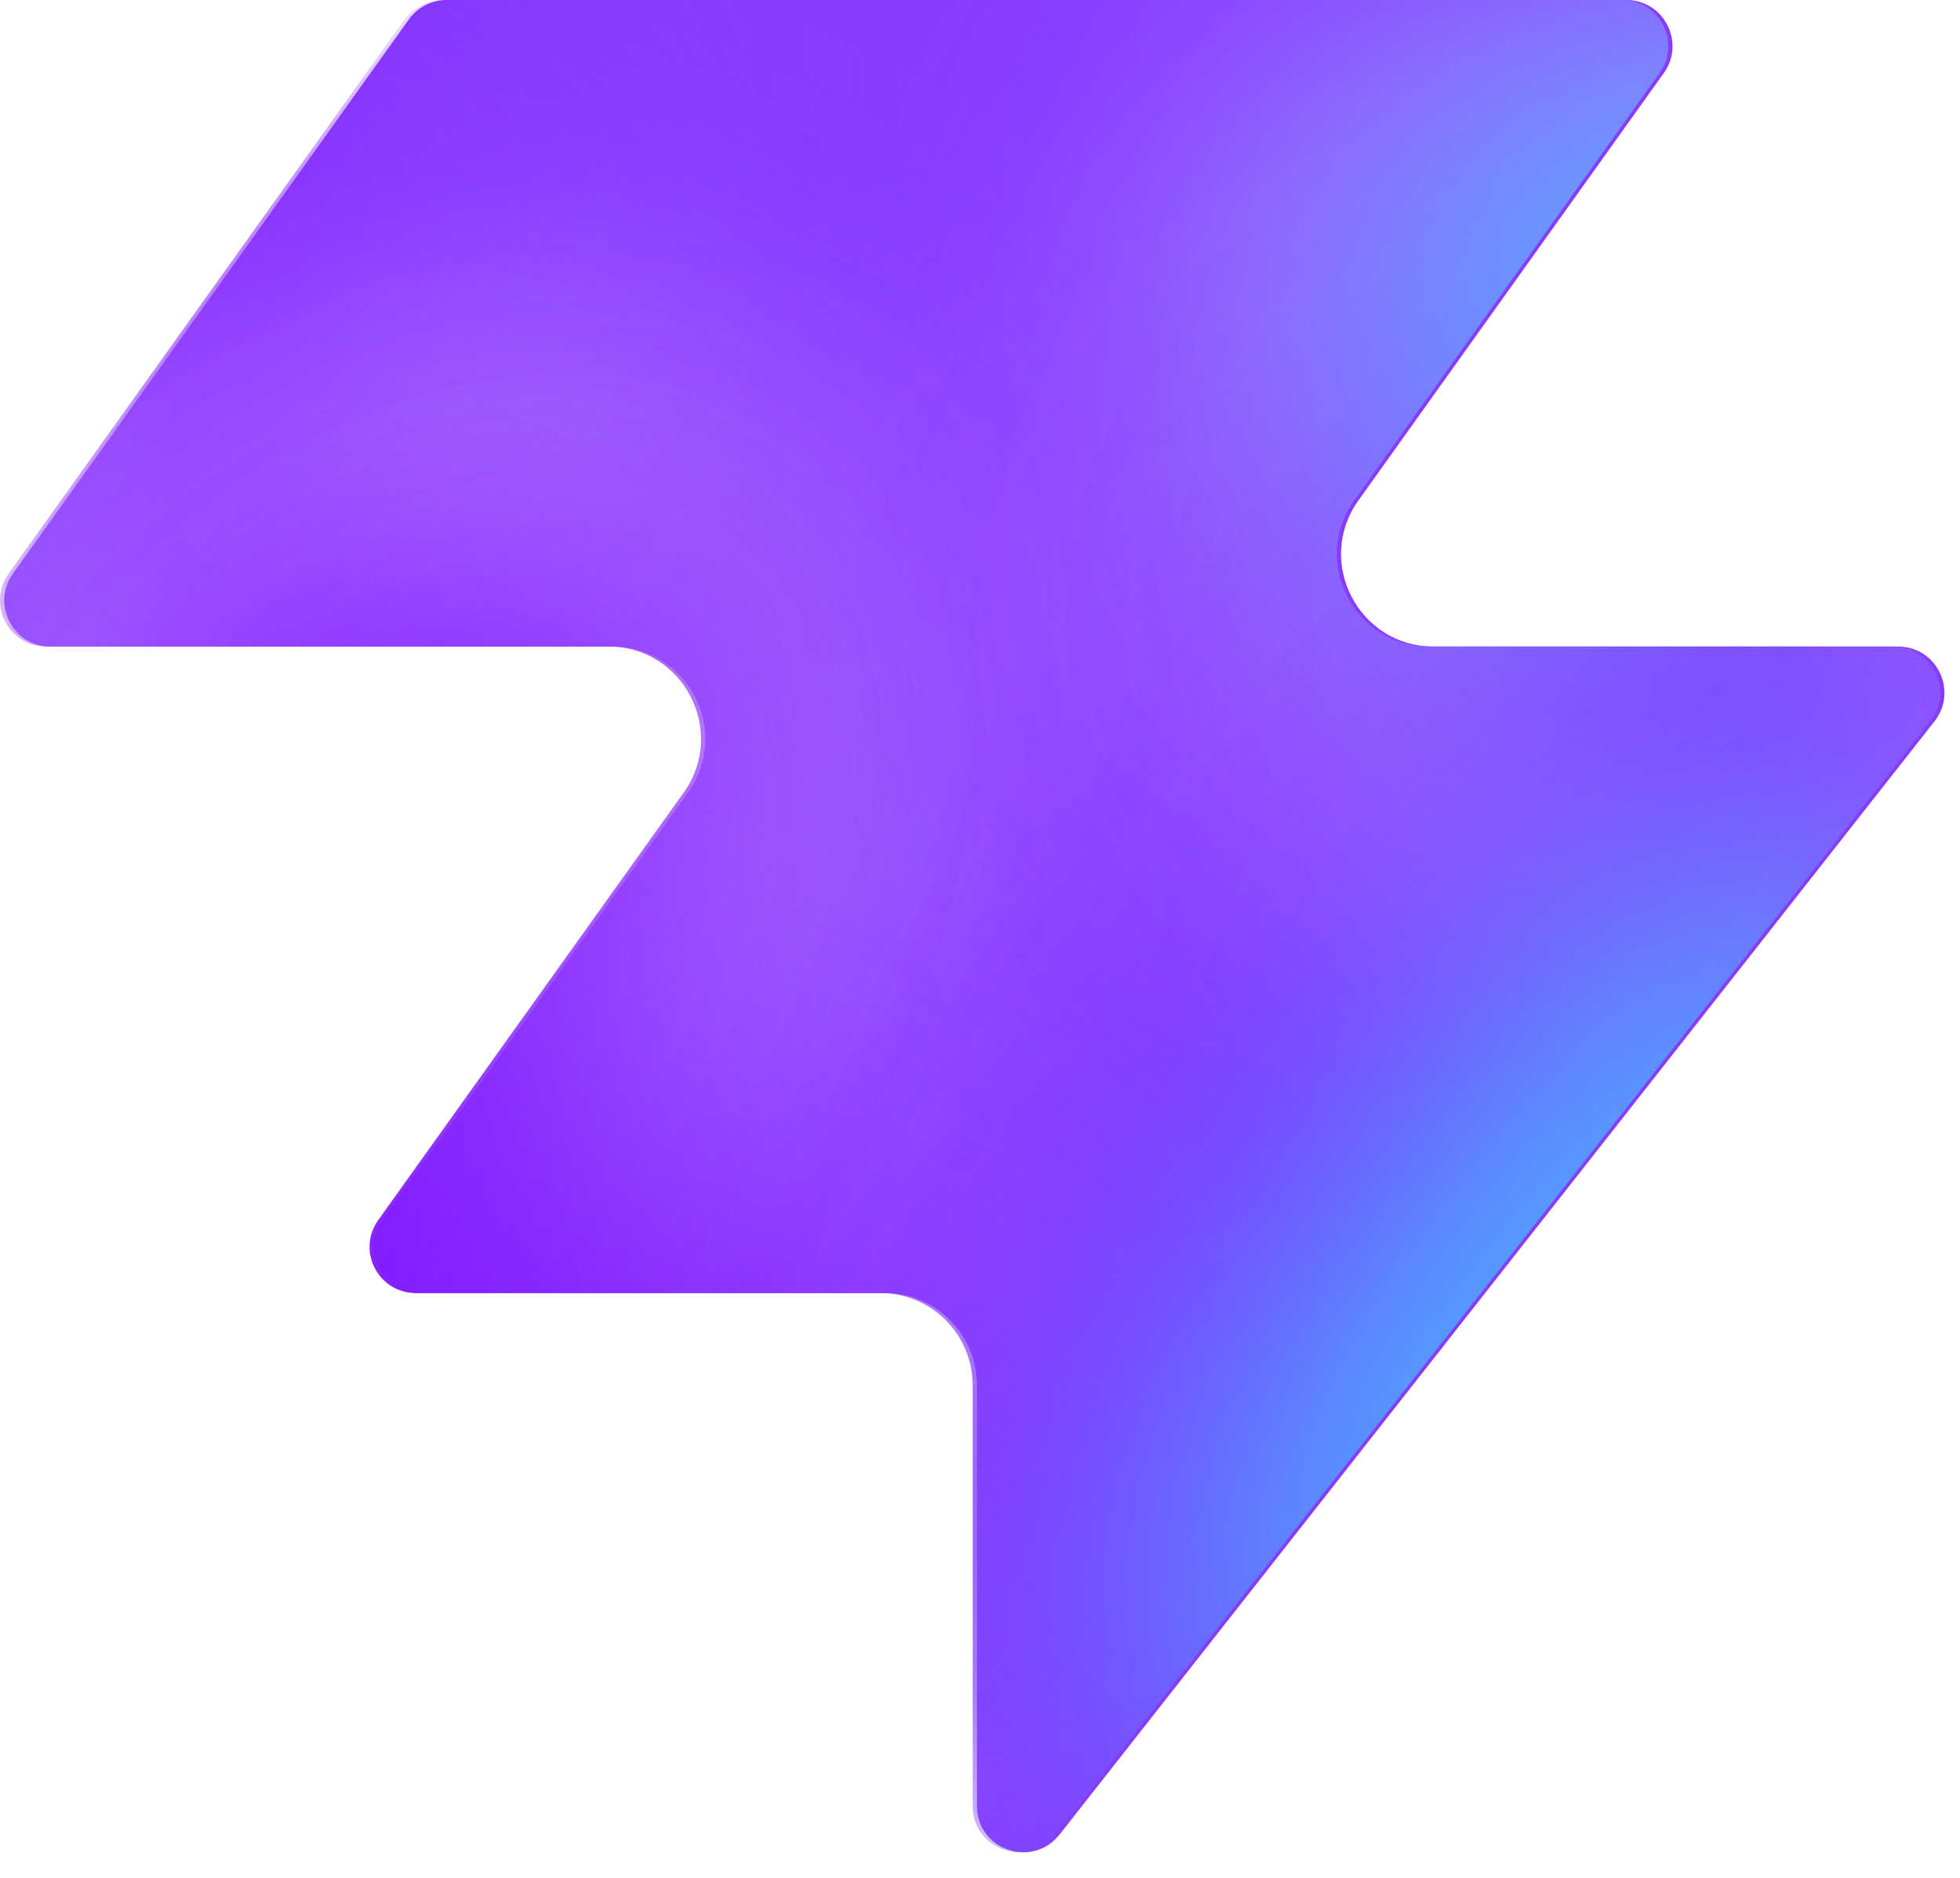
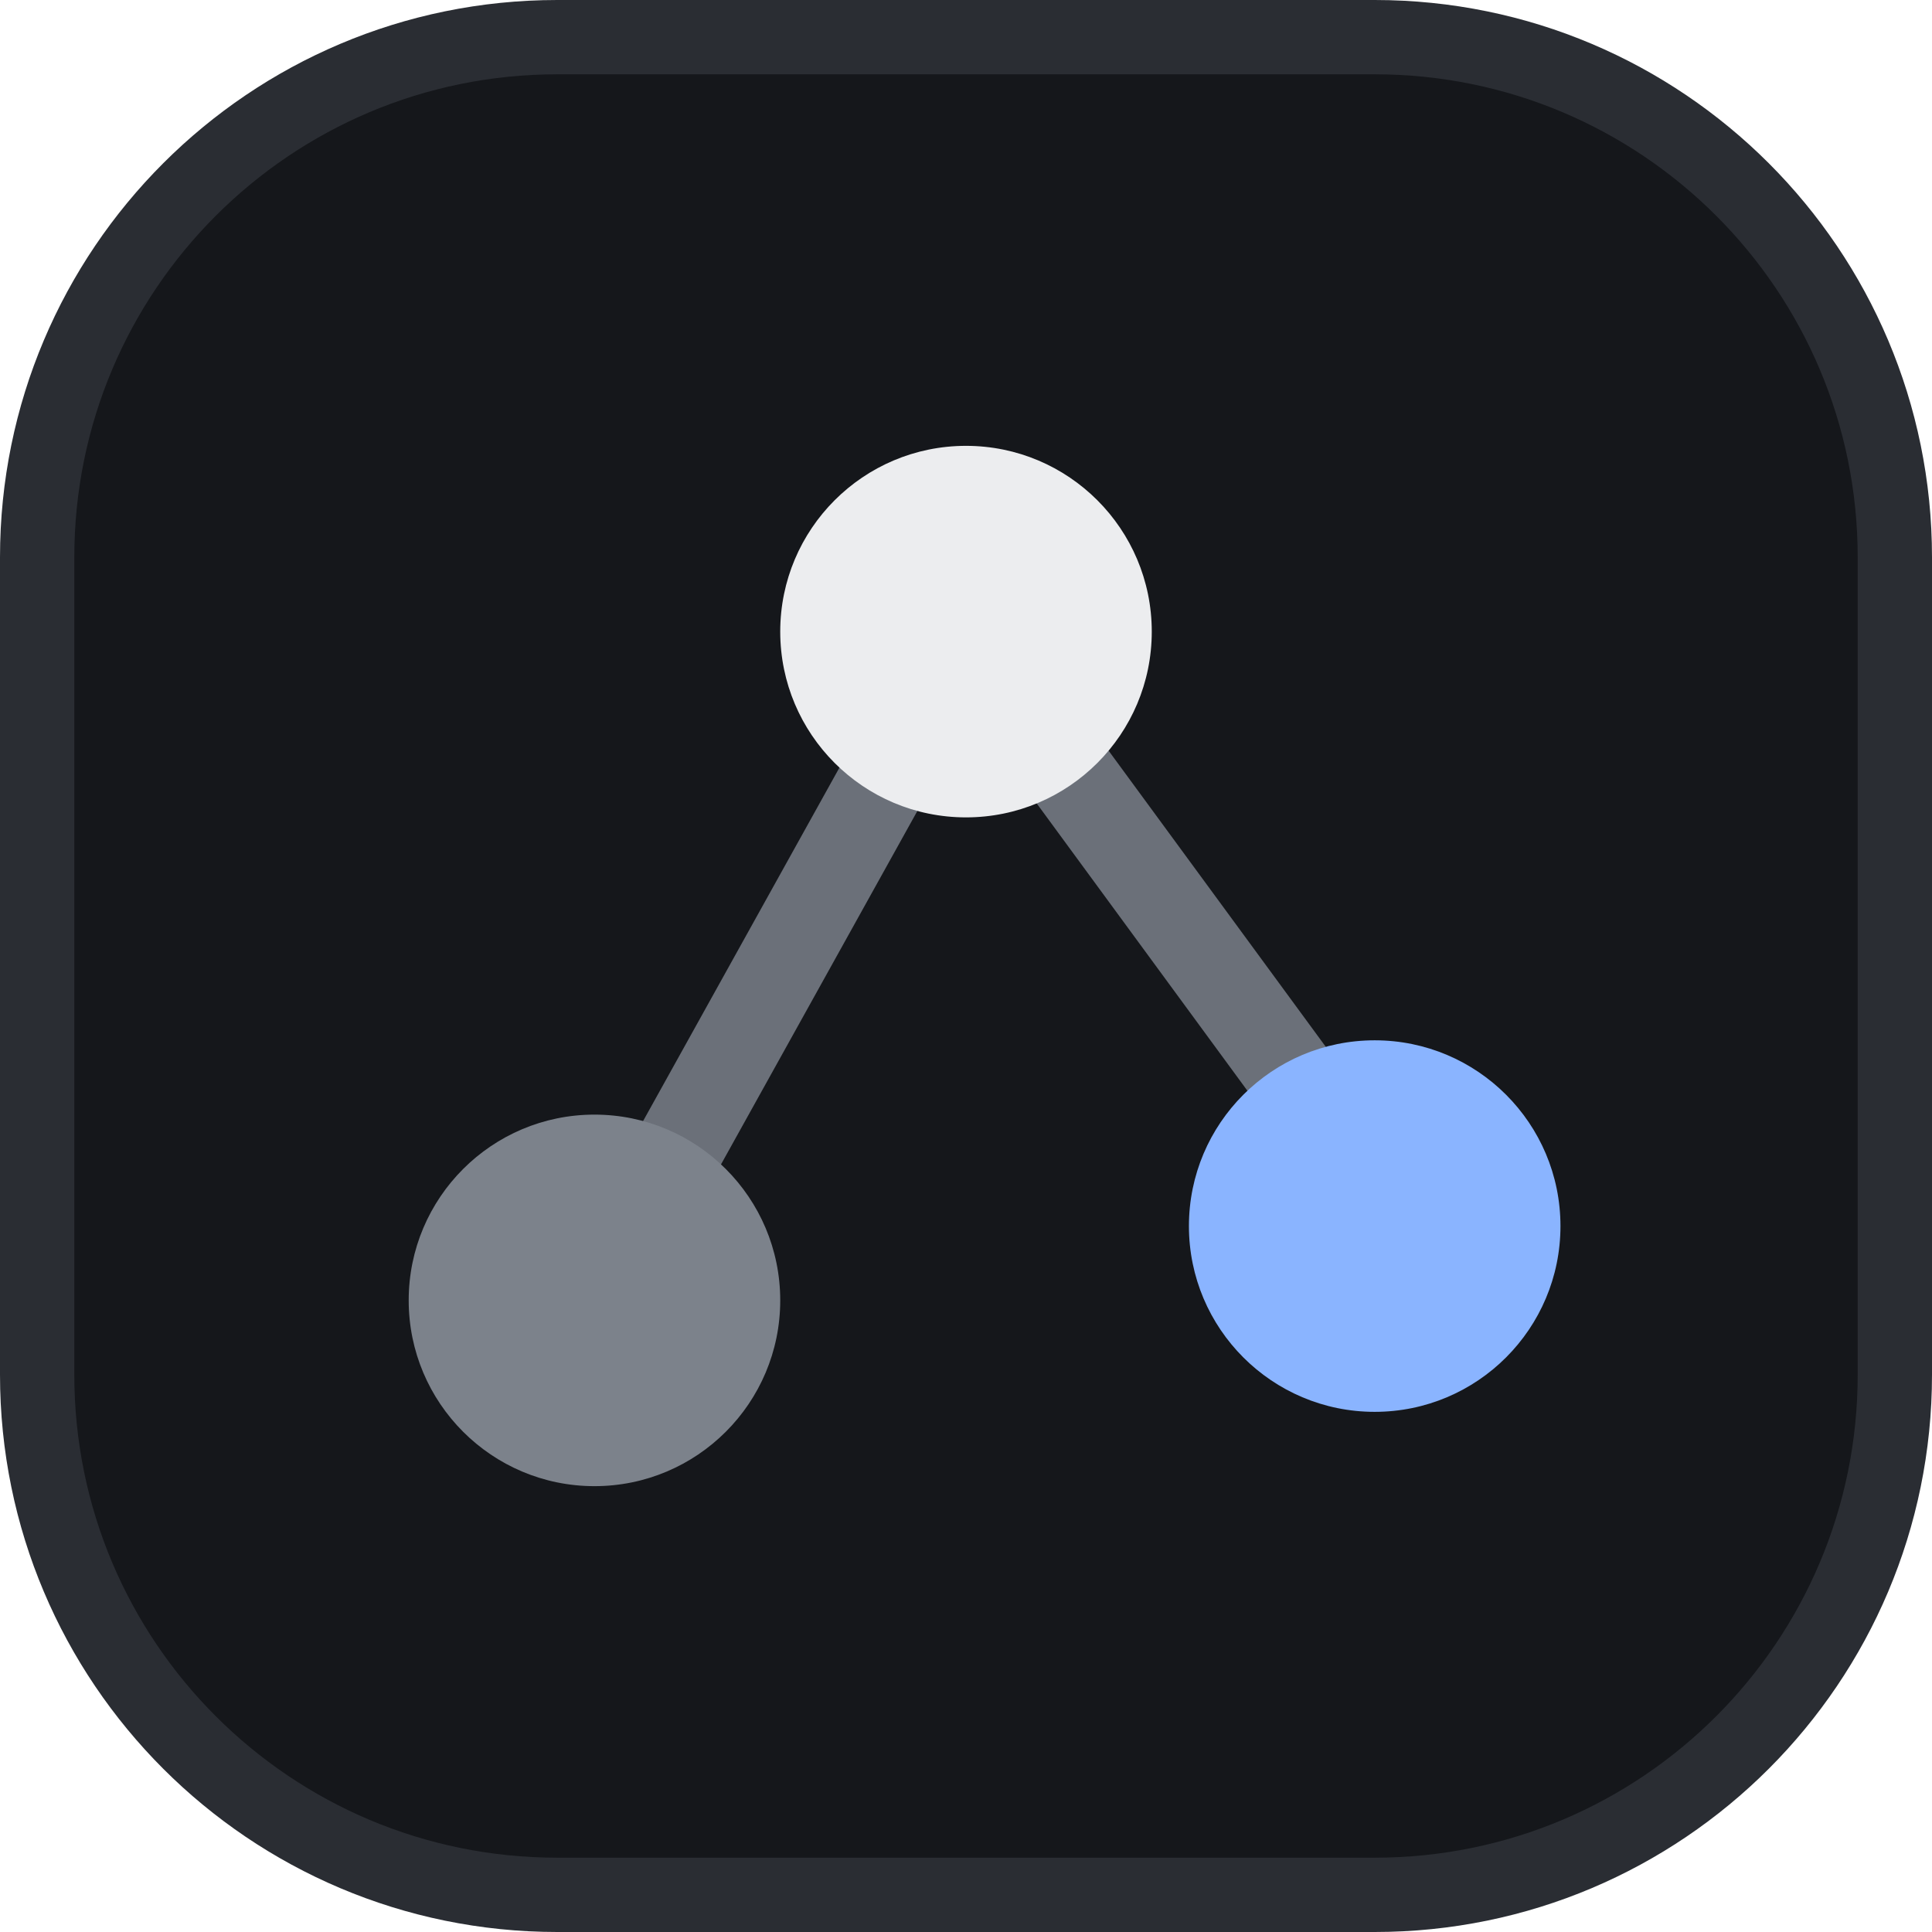
- <svg xmlns="http://www.w3.org/2000/svg" width="48" height="46" fill="none" viewBox="0 0 48 46">
-   <path fill="#863bff" d="M25.946 44.938c-.664.845-2.021.375-2.021-.698V33.937a2.26 2.26 0 0 0-2.262-2.262H10.287c-.92 0-1.456-1.04-.92-1.788l7.48-10.471c1.07-1.497 0-3.578-1.842-3.578H1.237c-.92 0-1.456-1.04-.92-1.788L10.013.474c.214-.297.556-.474.92-.474h28.894c.92 0 1.456 1.04.92 1.788l-7.48 10.471c-1.07 1.498 0 3.579 1.842 3.579h11.377c.943 0 1.473 1.088.89 1.83L25.947 44.94z" style="fill:#863bff;fill:color(display-p3 .525 .23 1);fill-opacity:1" />
-   <mask id="a" width="48" height="46" x="0" y="0" maskUnits="userSpaceOnUse" style="mask-type:alpha">
-     <path fill="#000" d="M25.842 44.938c-.664.844-2.021.375-2.021-.698V33.937a2.26 2.26 0 0 0-2.262-2.262H10.183c-.92 0-1.456-1.04-.92-1.788l7.48-10.471c1.07-1.498 0-3.579-1.842-3.579H1.133c-.92 0-1.456-1.04-.92-1.787L9.91.473c.214-.297.556-.474.92-.474h28.894c.92 0 1.456 1.04.92 1.788l-7.48 10.471c-1.07 1.498 0 3.578 1.842 3.578h11.377c.943 0 1.473 1.088.89 1.832L25.843 44.94z" style="fill:#000;fill-opacity:1" />
-   </mask>
-   <g mask="url(#a)">
-     <g filter="url(#b)">
-       <ellipse cx="5.508" cy="14.704" fill="#ede6ff" rx="5.508" ry="14.704" style="fill:#ede6ff;fill:color(display-p3 .927 .903 1);fill-opacity:1" transform="matrix(.00324 1 1 -.00324 -4.47 31.516)" />
-     </g>
-     <g filter="url(#c)">
-       <ellipse cx="10.399" cy="29.851" fill="#ede6ff" rx="10.399" ry="29.851" style="fill:#ede6ff;fill:color(display-p3 .927 .903 1);fill-opacity:1" transform="matrix(.00324 1 1 -.00324 -39.328 7.883)" />
-     </g>
-     <g filter="url(#d)">
-       <ellipse cx="5.508" cy="30.487" fill="#7e14ff" rx="5.508" ry="30.487" style="fill:#7e14ff;fill:color(display-p3 .492 .077 1);fill-opacity:1" transform="rotate(89.814 -25.913 -14.639)scale(1 -1)" />
-     </g>
-     <g filter="url(#e)">
-       <ellipse cx="5.508" cy="30.599" fill="#7e14ff" rx="5.508" ry="30.599" style="fill:#7e14ff;fill:color(display-p3 .492 .077 1);fill-opacity:1" transform="rotate(89.814 -32.644 -3.334)scale(1 -1)" />
-     </g>
-     <g filter="url(#f)">
-       <ellipse cx="5.508" cy="30.599" fill="#7e14ff" rx="5.508" ry="30.599" style="fill:#7e14ff;fill:color(display-p3 .492 .077 1);fill-opacity:1" transform="matrix(.00324 1 1 -.00324 -34.34 30.47)" />
-     </g>
-     <g filter="url(#g)">
-       <ellipse cx="14.072" cy="22.078" fill="#ede6ff" rx="14.072" ry="22.078" style="fill:#ede6ff;fill:color(display-p3 .927 .903 1);fill-opacity:1" transform="rotate(93.35 24.506 48.493)scale(-1 1)" />
-     </g>
-     <g filter="url(#h)">
-       <ellipse cx="3.47" cy="21.501" fill="#7e14ff" rx="3.47" ry="21.501" style="fill:#7e14ff;fill:color(display-p3 .492 .077 1);fill-opacity:1" transform="rotate(89.009 28.708 47.59)scale(-1 1)" />
-     </g>
-     <g filter="url(#i)">
-       <ellipse cx="3.47" cy="21.501" fill="#7e14ff" rx="3.47" ry="21.501" style="fill:#7e14ff;fill:color(display-p3 .492 .077 1);fill-opacity:1" transform="rotate(89.009 28.708 47.59)scale(-1 1)" />
-     </g>
-     <g filter="url(#j)">
-       <ellipse cx=".387" cy="8.972" fill="#7e14ff" rx="4.407" ry="29.108" style="fill:#7e14ff;fill:color(display-p3 .492 .077 1);fill-opacity:1" transform="rotate(39.51 .387 8.972)" />
-     </g>
-     <g filter="url(#k)">
-       <ellipse cx="47.523" cy="-6.092" fill="#7e14ff" rx="4.407" ry="29.108" style="fill:#7e14ff;fill:color(display-p3 .492 .077 1);fill-opacity:1" transform="rotate(37.892 47.523 -6.092)" />
-     </g>
-     <g filter="url(#l)">
-       <ellipse cx="41.412" cy="6.333" fill="#47bfff" rx="5.971" ry="9.665" style="fill:#47bfff;fill:color(display-p3 .28 .748 1);fill-opacity:1" transform="rotate(37.892 41.412 6.333)" />
-     </g>
-     <g filter="url(#m)">
-       <ellipse cx="-1.879" cy="38.332" fill="#7e14ff" rx="4.407" ry="29.108" style="fill:#7e14ff;fill:color(display-p3 .492 .077 1);fill-opacity:1" transform="rotate(37.892 -1.88 38.332)" />
-     </g>
-     <g filter="url(#n)">
-       <ellipse cx="-1.879" cy="38.332" fill="#7e14ff" rx="4.407" ry="29.108" style="fill:#7e14ff;fill:color(display-p3 .492 .077 1);fill-opacity:1" transform="rotate(37.892 -1.88 38.332)" />
-     </g>
-     <g filter="url(#o)">
-       <ellipse cx="35.651" cy="29.907" fill="#7e14ff" rx="4.407" ry="29.108" style="fill:#7e14ff;fill:color(display-p3 .492 .077 1);fill-opacity:1" transform="rotate(37.892 35.651 29.907)" />
-     </g>
-     <g filter="url(#p)">
-       <ellipse cx="38.418" cy="32.4" fill="#47bfff" rx="5.971" ry="15.297" style="fill:#47bfff;fill:color(display-p3 .28 .748 1);fill-opacity:1" transform="rotate(37.892 38.418 32.4)" />
-     </g>
-   </g>
-   <defs>
-     <filter id="b" width="60.045" height="41.654" x="-19.77" y="16.149" color-interpolation-filters="sRGB" filterUnits="userSpaceOnUse">
-       <feFlood flood-opacity="0" result="BackgroundImageFix" />
-       <feBlend in="SourceGraphic" in2="BackgroundImageFix" result="shape" />
-       <feGaussianBlur result="effect1_foregroundBlur_2002_17158" stdDeviation="7.659" />
-     </filter>
-     <filter id="c" width="90.34" height="51.437" x="-54.613" y="-7.533" color-interpolation-filters="sRGB" filterUnits="userSpaceOnUse">
-       <feFlood flood-opacity="0" result="BackgroundImageFix" />
-       <feBlend in="SourceGraphic" in2="BackgroundImageFix" result="shape" />
-       <feGaussianBlur result="effect1_foregroundBlur_2002_17158" stdDeviation="7.659" />
-     </filter>
-     <filter id="d" width="79.355" height="29.4" x="-49.64" y="2.03" color-interpolation-filters="sRGB" filterUnits="userSpaceOnUse">
-       <feFlood flood-opacity="0" result="BackgroundImageFix" />
-       <feBlend in="SourceGraphic" in2="BackgroundImageFix" result="shape" />
-       <feGaussianBlur result="effect1_foregroundBlur_2002_17158" stdDeviation="4.596" />
-     </filter>
-     <filter id="e" width="79.579" height="29.4" x="-45.045" y="20.029" color-interpolation-filters="sRGB" filterUnits="userSpaceOnUse">
-       <feFlood flood-opacity="0" result="BackgroundImageFix" />
-       <feBlend in="SourceGraphic" in2="BackgroundImageFix" result="shape" />
-       <feGaussianBlur result="effect1_foregroundBlur_2002_17158" stdDeviation="4.596" />
-     </filter>
-     <filter id="f" width="79.579" height="29.4" x="-43.513" y="21.178" color-interpolation-filters="sRGB" filterUnits="userSpaceOnUse">
-       <feFlood flood-opacity="0" result="BackgroundImageFix" />
-       <feBlend in="SourceGraphic" in2="BackgroundImageFix" result="shape" />
-       <feGaussianBlur result="effect1_foregroundBlur_2002_17158" stdDeviation="4.596" />
-     </filter>
-     <filter id="g" width="74.749" height="58.852" x="15.756" y="-17.901" color-interpolation-filters="sRGB" filterUnits="userSpaceOnUse">
-       <feFlood flood-opacity="0" result="BackgroundImageFix" />
-       <feBlend in="SourceGraphic" in2="BackgroundImageFix" result="shape" />
-       <feGaussianBlur result="effect1_foregroundBlur_2002_17158" stdDeviation="7.659" />
-     </filter>
-     <filter id="h" width="61.377" height="25.362" x="23.548" y="2.284" color-interpolation-filters="sRGB" filterUnits="userSpaceOnUse">
-       <feFlood flood-opacity="0" result="BackgroundImageFix" />
-       <feBlend in="SourceGraphic" in2="BackgroundImageFix" result="shape" />
-       <feGaussianBlur result="effect1_foregroundBlur_2002_17158" stdDeviation="4.596" />
-     </filter>
-     <filter id="i" width="61.377" height="25.362" x="23.548" y="2.284" color-interpolation-filters="sRGB" filterUnits="userSpaceOnUse">
-       <feFlood flood-opacity="0" result="BackgroundImageFix" />
-       <feBlend in="SourceGraphic" in2="BackgroundImageFix" result="shape" />
-       <feGaussianBlur result="effect1_foregroundBlur_2002_17158" stdDeviation="4.596" />
-     </filter>
-     <filter id="j" width="56.045" height="63.649" x="-27.636" y="-22.853" color-interpolation-filters="sRGB" filterUnits="userSpaceOnUse">
-       <feFlood flood-opacity="0" result="BackgroundImageFix" />
-       <feBlend in="SourceGraphic" in2="BackgroundImageFix" result="shape" />
-       <feGaussianBlur result="effect1_foregroundBlur_2002_17158" stdDeviation="4.596" />
-     </filter>
-     <filter id="k" width="54.814" height="64.646" x="20.116" y="-38.415" color-interpolation-filters="sRGB" filterUnits="userSpaceOnUse">
-       <feFlood flood-opacity="0" result="BackgroundImageFix" />
-       <feBlend in="SourceGraphic" in2="BackgroundImageFix" result="shape" />
-       <feGaussianBlur result="effect1_foregroundBlur_2002_17158" stdDeviation="4.596" />
-     </filter>
-     <filter id="l" width="33.541" height="35.313" x="24.641" y="-11.323" color-interpolation-filters="sRGB" filterUnits="userSpaceOnUse">
-       <feFlood flood-opacity="0" result="BackgroundImageFix" />
-       <feBlend in="SourceGraphic" in2="BackgroundImageFix" result="shape" />
-       <feGaussianBlur result="effect1_foregroundBlur_2002_17158" stdDeviation="4.596" />
-     </filter>
-     <filter id="m" width="54.814" height="64.646" x="-29.286" y="6.009" color-interpolation-filters="sRGB" filterUnits="userSpaceOnUse">
-       <feFlood flood-opacity="0" result="BackgroundImageFix" />
-       <feBlend in="SourceGraphic" in2="BackgroundImageFix" result="shape" />
-       <feGaussianBlur result="effect1_foregroundBlur_2002_17158" stdDeviation="4.596" />
-     </filter>
-     <filter id="n" width="54.814" height="64.646" x="-29.286" y="6.009" color-interpolation-filters="sRGB" filterUnits="userSpaceOnUse">
-       <feFlood flood-opacity="0" result="BackgroundImageFix" />
-       <feBlend in="SourceGraphic" in2="BackgroundImageFix" result="shape" />
-       <feGaussianBlur result="effect1_foregroundBlur_2002_17158" stdDeviation="4.596" />
-     </filter>
-     <filter id="o" width="54.814" height="64.646" x="8.244" y="-2.416" color-interpolation-filters="sRGB" filterUnits="userSpaceOnUse">
-       <feFlood flood-opacity="0" result="BackgroundImageFix" />
-       <feBlend in="SourceGraphic" in2="BackgroundImageFix" result="shape" />
-       <feGaussianBlur result="effect1_foregroundBlur_2002_17158" stdDeviation="4.596" />
-     </filter>
-     <filter id="p" width="39.409" height="43.623" x="18.713" y="10.588" color-interpolation-filters="sRGB" filterUnits="userSpaceOnUse">
-       <feFlood flood-opacity="0" result="BackgroundImageFix" />
-       <feBlend in="SourceGraphic" in2="BackgroundImageFix" result="shape" />
-       <feGaussianBlur result="effect1_foregroundBlur_2002_17158" stdDeviation="4.596" />
-     </filter>
-   </defs>
+ <svg xmlns="http://www.w3.org/2000/svg" viewBox="0 0 26 26" fill="none">
+   <rect x="0.5" y="0.5" width="25" height="25" rx="7" fill="#15171b" stroke="#2a2d33" />
+   <path d="M8 17.5 L13 8.5 L18.5 16" stroke="#6b7079" stroke-width="1.2" stroke-linecap="round" />
+   <circle cx="13" cy="8.5" r="2.5" fill="#ecedef" />
+   <circle cx="8" cy="17.5" r="2.5" fill="#7c828b" />
+   <circle cx="18.5" cy="16.5" r="2.5" fill="#8ab4ff" />
</svg>
